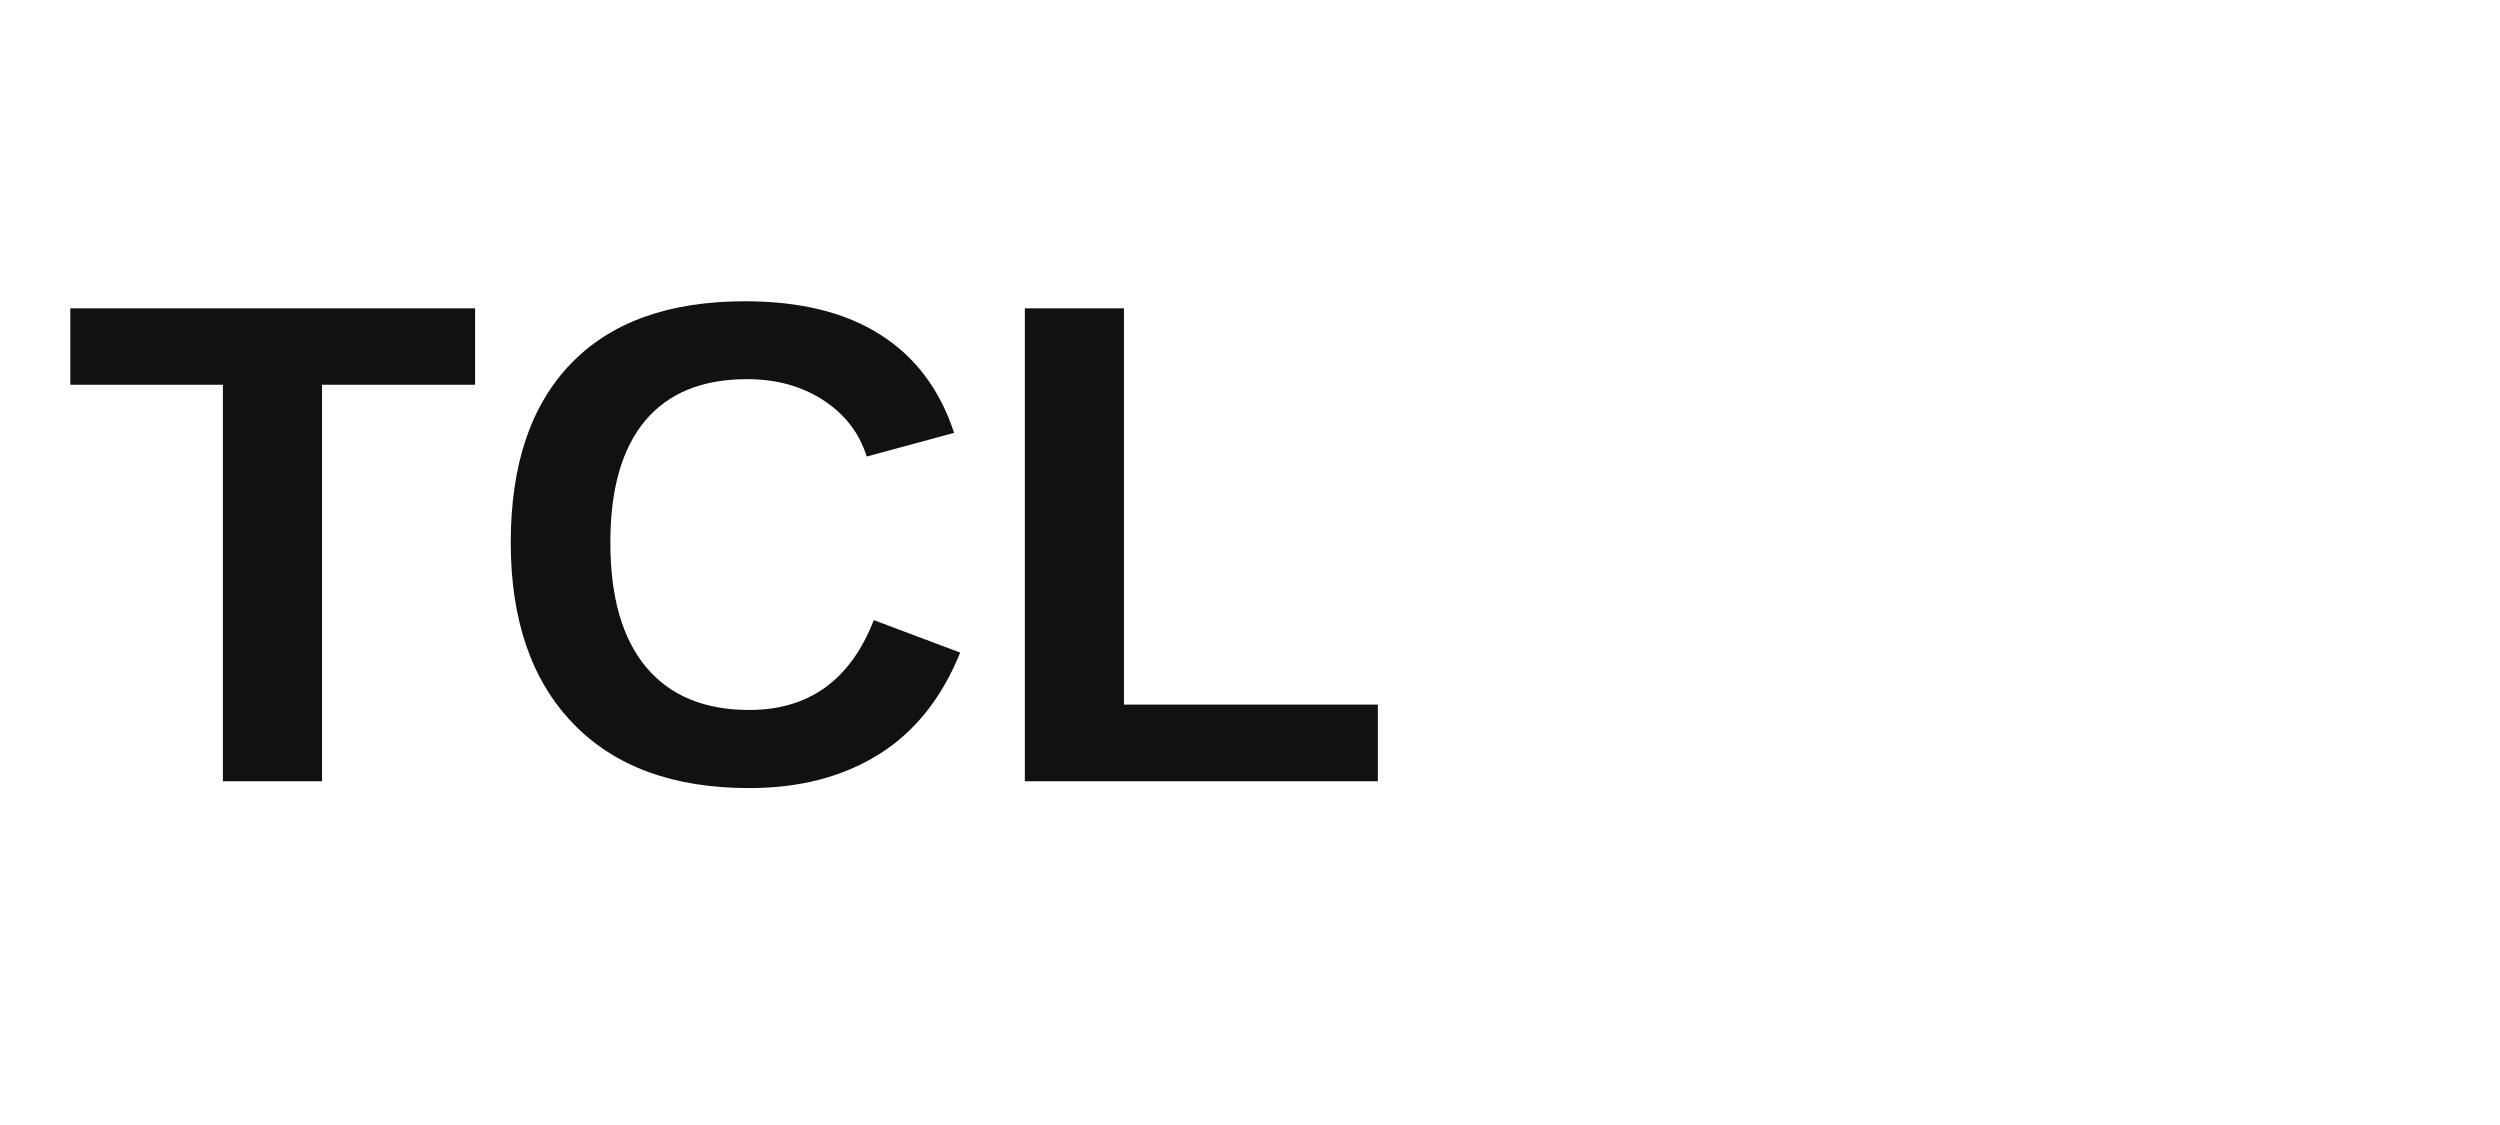
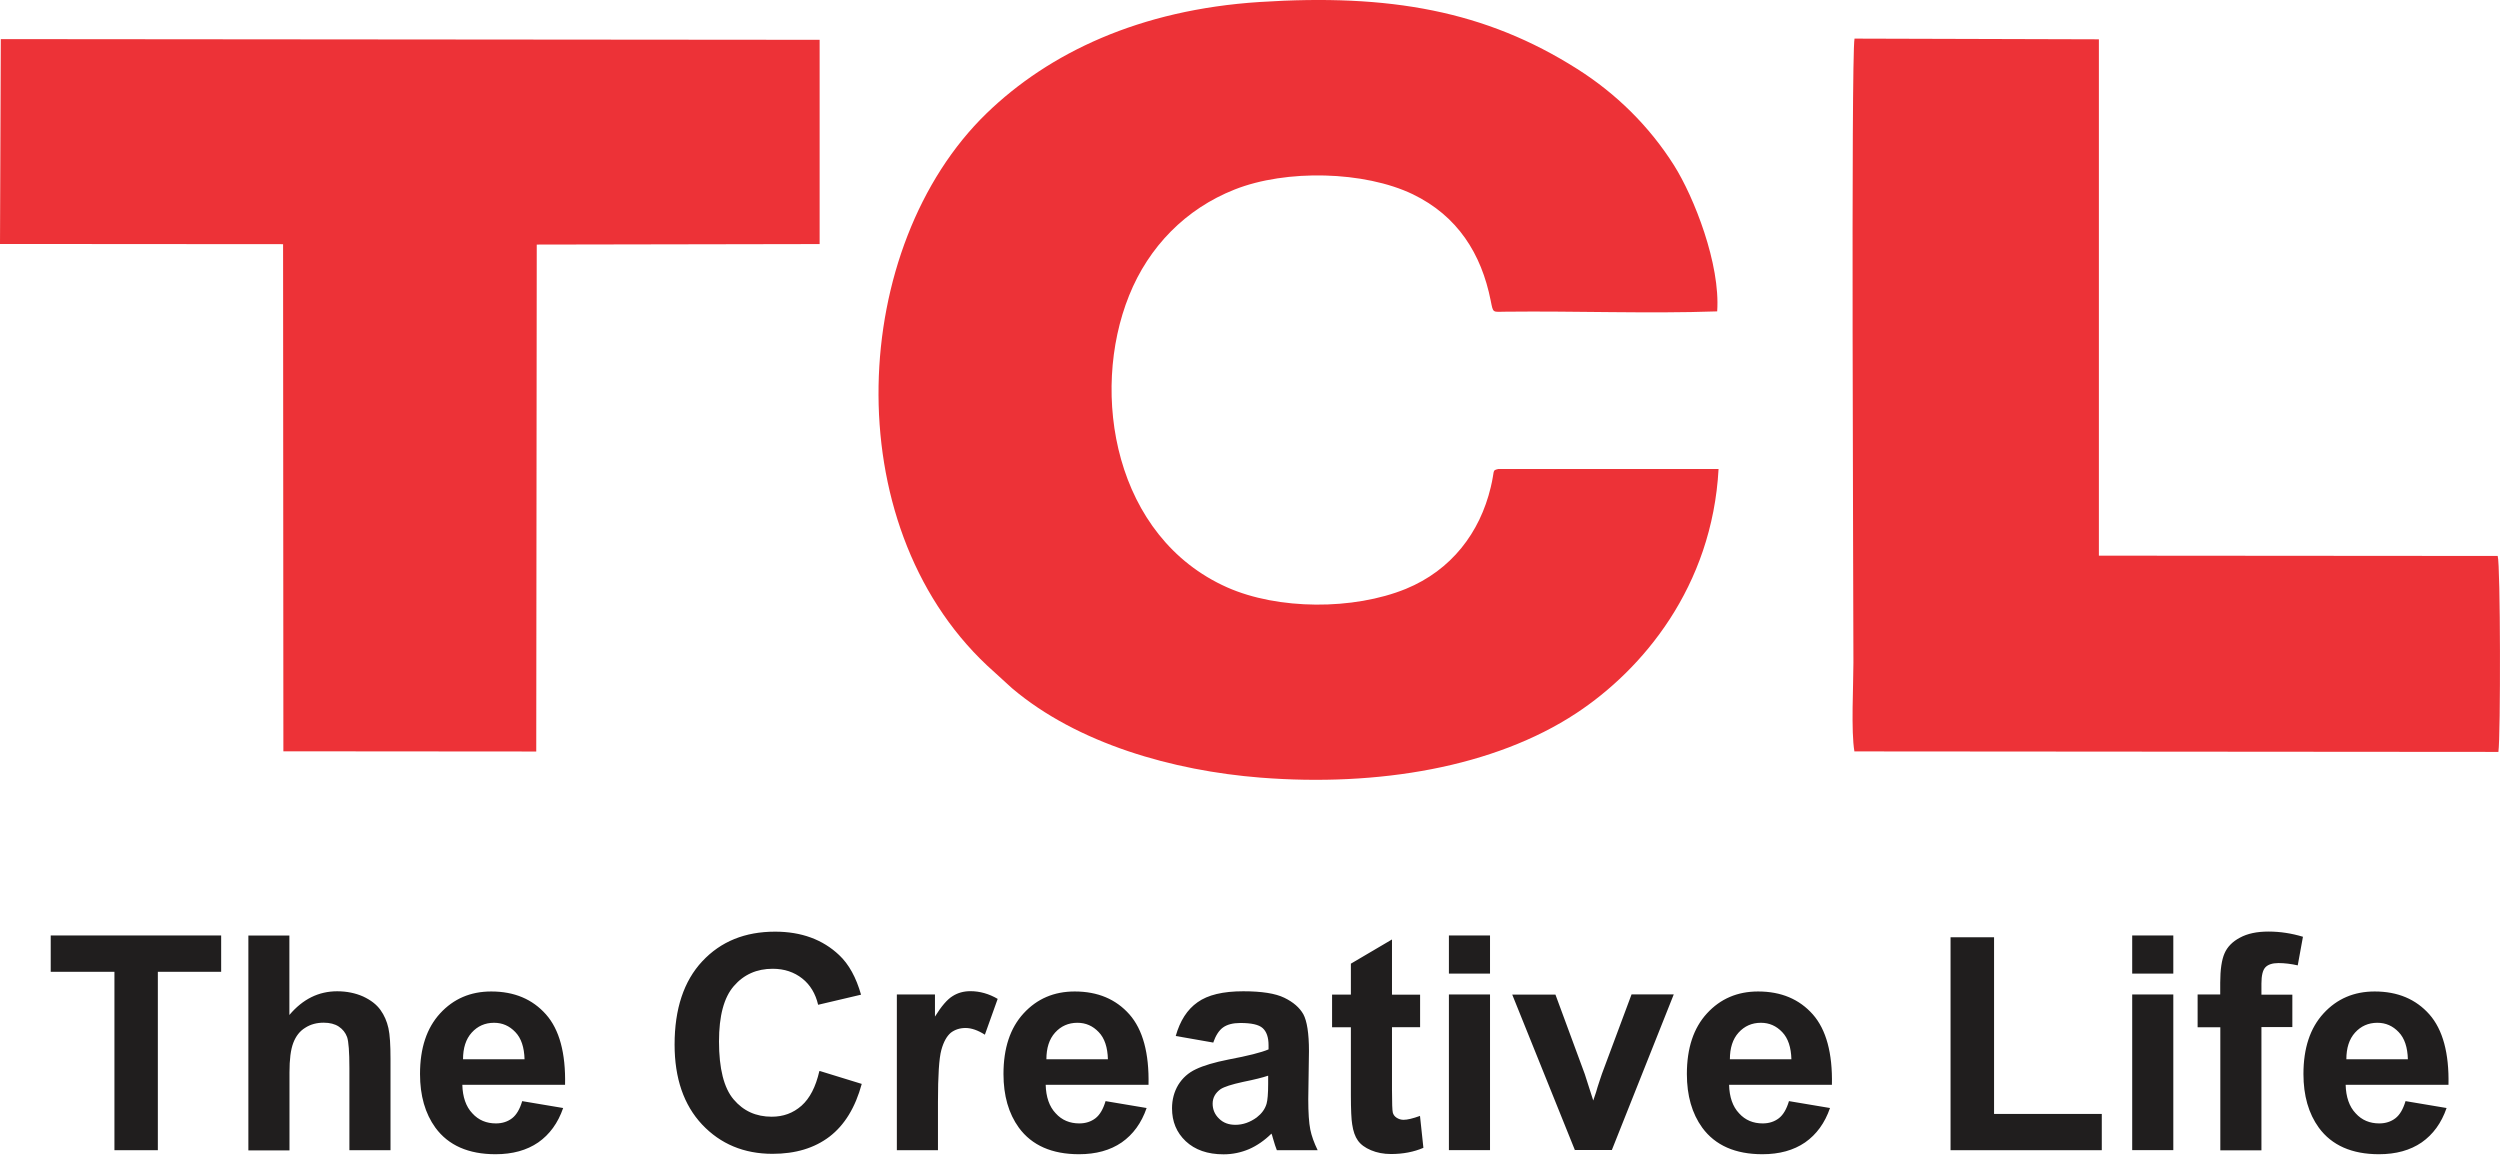
- <svg xmlns="http://www.w3.org/2000/svg" viewBox="0 0 160 72" role="img" aria-label="TCL">
-   <text x="4" y="50" fill="#111" font-family="Arial, Helvetica, sans-serif" font-size="44" font-weight="800">TCL</text>
+ <svg xmlns="http://www.w3.org/2000/svg" enable-background="new 0 0 2499.3 1154" image-rendering="optimizeQuality" shape-rendering="geometricPrecision" text-rendering="geometricPrecision" viewBox="0 0 2499.3 1154">
+   <path clip-rule="evenodd" d="m1718.1 468.9h-220.4c-6.4 1.6-3.1.8-7.4 18.3-10.8 45.3-39.3 82.8-84.8 101.5-52.5 21.4-127.8 21.1-178.7-1.5-112.6-50.1-137.5-193.8-98-291.8 19.6-48.8 56.6-86.6 105.4-105.9 51.6-20.5 129.9-18.5 178.2 4.7 44.7 21.6 68.6 59.4 77.9 106.4 2.6 12.9 1.6 11.1 15.4 11 69.7-.8 141.7 2.1 211-.3 3.3-47.3-23.2-114.4-43.2-146.1-24.7-39.1-57.9-71.7-96.6-96.2-91.9-58.3-187.8-75.4-317.6-67-120 7.7-210.6 50.9-273 111.3-136.8 132.7-151.3 409.3.5 552l24.9 22.7c65.6 55.6 161.2 82.5 248.3 89.4 117.7 9.3 233.9-10.5 315.7-64.3 66.4-43.7 136-126.3 142.4-244.5zm-1718.1-225 283 .2.3 507 252.8.2.5-506.8 282.8-.5v-204.2l-818.6-.7zm1853.7 507.3 644 .5c2.3-16 2.1-187.2-.7-195.9l-398.7-.3v-516.2l-244.3-.7c-3.6 18.8-1.1 560.7-1.1 623.7 0 23.1-2.5 68.6 1 89z" fill="#ed3237" fill-rule="evenodd" />
+   <path clip-rule="evenodd" d="m1855 749.2h640.4l.7-190.5c-26.8-.2-383 2.5-397.8-1.5-2.1-4.9-2-2.8-2-9v-507.3h-241.3l-.2 708.1z" fill="#ed3237" fill-rule="evenodd" />
+   <path d="m114.4 1149.9v-178.4h-63.7v-36.3h170.4v36.3h-63.3v178.4zm174.9-214.7v79.5c13.4-15.9 29.3-23.7 47.8-23.7 9.5 0 18.2 1.8 25.9 5.2 7.7 3.6 13.4 8 17.3 13.4s6.5 11.5 8 18.2 2.1 16.9 2.1 30.9v91.2h-41.1v-82c0-16.4-.8-26.7-2.3-31.1-1.6-4.4-4.4-7.9-8.3-10.5s-9-3.9-15.1-3.9c-6.9 0-13.1 1.6-18.5 5.1-5.4 3.3-9.3 8.3-11.9 15.1s-3.8 16.5-3.8 29.6v77.9h-41.1v-214.8h41.1zm232.6 165.6 41.1 6.9c-5.2 15.1-13.6 26.5-24.9 34.4-11.5 7.9-25.7 11.8-42.7 11.8-27 0-47.1-8.8-60.1-26.5-10.3-14.2-15.4-32.1-15.4-53.7 0-25.9 6.7-46 20.1-60.6s30.4-21.9 51.1-21.9c23.1 0 41.2 7.7 54.7 22.9s19.8 38.8 19.1 70.4h-102.7c.3 12.1 3.6 21.8 10 28.5 6.2 6.9 14.2 10.1 23.6 10.1 6.4 0 11.8-1.8 16.2-5.2s7.7-9.2 10-16.9v-.2zm2.5-41.8c-.3-11.9-3.3-21.1-9.2-27.2-5.9-6.2-12.9-9.3-21.3-9.3-9 0-16.4 3.3-22.3 9.8s-8.7 15.5-8.7 26.7zm295.2 11.7 41.9 12.9c-6.4 23.6-17.2 41.2-32.2 52.7-15.1 11.5-34 17.2-57 17.2-28.5 0-52-9.8-70.4-29.3-18.3-19.5-27.5-46.2-27.5-79.9 0-35.7 9.2-63.5 27.7-83.3s42.7-29.6 72.8-29.6c26.3 0 47.6 7.9 64 23.4 9.8 9.2 17 22.4 21.9 39.6l-42.9 10.1c-2.6-11.1-7.9-20-15.9-26.3s-17.8-9.7-29.5-9.7c-15.9 0-28.8 5.7-38.8 17.2s-14.9 29.9-14.9 55.5c0 27 4.9 46.5 14.6 57.9 9.8 11.6 22.4 17.3 38.1 17.3 11.6 0 21.4-3.6 29.8-11 8.3-7.4 14.2-18.8 17.8-34.5zm118.1 79.2h-41.1v-155.7h38.1v22.1c6.5-10.5 12.4-17.3 17.7-20.5 5.2-3.3 11.1-4.9 17.8-4.9 9.3 0 18.5 2.6 27.2 7.7l-12.8 35.8c-6.9-4.4-13.4-6.7-19.3-6.7-5.7 0-10.6 1.6-14.7 4.7-3.9 3.3-7.2 8.8-9.5 17.2-2.3 8.3-3.4 25.7-3.4 52v48zm167.5-49.1 41.1 6.9c-5.2 15.1-13.6 26.5-24.9 34.4-11.5 7.9-25.7 11.8-42.7 11.8-27 0-47.1-8.8-60.1-26.5-10.3-14.2-15.4-32.1-15.4-53.7 0-25.9 6.7-46 20.1-60.6s30.4-21.9 51.1-21.9c23.1 0 41.2 7.7 54.7 22.9 13.4 15.2 19.8 38.8 19.1 70.4h-102.8c.3 12.1 3.6 21.8 10 28.5 6.2 6.9 14.2 10.1 23.6 10.1 6.4 0 11.8-1.8 16.2-5.2s7.7-9.2 10-16.9zm2.4-41.8c-.3-11.9-3.3-21.1-9.2-27.2-5.9-6.2-12.9-9.3-21.3-9.3-9 0-16.4 3.3-22.3 9.8s-8.7 15.5-8.7 26.7zm104.9-16.8-37.1-6.5c4.3-15.2 11.5-26.5 21.8-33.7 10.3-7.4 25.5-11 45.7-11 18.3 0 32.1 2.1 41.1 6.5s15.2 9.8 19 16.5c3.6 6.7 5.6 19 5.6 36.8l-.7 48c0 13.6.7 23.7 2 30.3 1.3 6.5 3.8 13.4 7.4 20.8h-40.8c-1-2.6-2.5-6.7-3.9-11.9-.7-2.5-1.1-4.1-1.5-4.7-7 6.9-14.6 12.1-22.4 15.5-8 3.4-16.5 5.2-25.5 5.2-15.9 0-28.5-4.4-37.8-13.1-9.2-8.7-13.7-19.6-13.7-32.9 0-8.7 2.1-16.5 6.2-23.4 4.3-6.9 10-12.1 17.7-15.7 7.5-3.6 18.5-6.9 32.7-9.7 19.1-3.6 32.6-7 39.9-10.1v-4.1c0-8-2-13.7-5.9-17.2s-11.3-5.1-22.3-5.1c-7.4 0-13.1 1.5-17.2 4.4s-7.4 8-10 15.4zm55.2 33.2c-5.2 1.8-13.6 3.9-25 6.2-11.5 2.5-18.8 4.9-22.4 7.2-5.4 3.9-8 8.7-8 14.6 0 5.7 2.1 10.8 6.4 14.9 4.3 4.3 9.8 6.2 16.4 6.2 7.4 0 14.6-2.5 21.3-7.4 4.9-3.8 8.2-8.2 9.8-13.6 1-3.4 1.6-10.1 1.6-20v-8.1zm152-81.2v32.7h-28.1v63c0 12.8.3 20.3.8 22.3.5 2.1 1.8 3.9 3.8 5.2s4.3 2.1 6.9 2.1c3.9 0 9.3-1.3 16.5-3.9l3.4 31.9c-9.5 4.1-20.3 6.2-32.4 6.2-7.4 0-14.1-1.3-20-3.8s-10.3-5.7-13.1-9.7c-2.8-3.9-4.7-9.3-5.7-16.2-.8-4.7-1.3-14.6-1.3-29.1v-67.9h-18.8v-32.7h18.8v-30.9l41.1-24.2v55.2h28.1zm28.8-20.9v-38.1h41.1v38.1zm0 176.6v-155.7h41.1v155.6h-41.1zm126 0-62.7-155.6h43.2l29.3 79.4 8.5 26.5c2.3-6.7 3.8-11.1 4.3-13.4 1.5-4.4 2.8-8.8 4.4-13.3l29.6-79.4h42.2l-61.9 155.6h-37.1zm213.9-49.1 41.1 6.9c-5.2 15.1-13.6 26.5-24.9 34.4-11.5 7.9-25.7 11.8-42.7 11.8-27 0-47.1-8.8-60.1-26.5-10.3-14.2-15.4-32.1-15.4-53.7 0-25.9 6.7-46 20.1-60.6s30.4-21.9 51.1-21.9c23.1 0 41.2 7.7 54.7 22.9 13.4 15.2 19.8 38.8 19.1 70.4h-102.8c.3 12.1 3.6 21.8 10 28.5 6.2 6.9 14.2 10.1 23.6 10.1 6.4 0 11.8-1.8 16.2-5.2s7.7-9.2 10-16.9zm2.5-41.8c-.3-11.9-3.3-21.1-9.2-27.2-5.9-6.2-12.9-9.3-21.3-9.3-9 0-16.4 3.3-22.3 9.8s-8.7 15.5-8.7 26.7zm159.1 90.9v-212.9h43.5v176.6h107.7v36.3zm181.6-176.6v-38.1h41.1v38.1zm0 176.6v-155.7h41.1v155.6h-41.1zm65.3-155.7h22.7v-11.8c0-13.1 1.5-22.9 4.3-29.3 2.8-6.5 8-11.8 15.4-15.7 7.5-4.1 17-6.1 28.5-6.1 11.8 0 23.2 1.8 34.5 5.2l-5.2 28.6c-6.7-1.5-13.1-2.3-19.3-2.3-6.1 0-10.5 1.5-13.1 4.3s-3.9 8.2-3.9 16.2v11.1h30.9v32.4h-30.9v123.2h-41.1v-123h-22.7v-32.4-.4zm207.9 106.6 41.1 6.9c-5.2 15.1-13.6 26.5-24.9 34.4-11.5 7.9-25.7 11.8-42.7 11.8-27 0-47.1-8.8-60.1-26.5-10.3-14.2-15.4-32.1-15.4-53.7 0-25.9 6.7-46 20.1-60.6s30.4-21.9 51.1-21.9c23.1 0 41.2 7.7 54.7 22.9 13.4 15.2 19.8 38.8 19.1 70.4h-102.8c.3 12.1 3.6 21.8 10 28.5 6.2 6.9 14.2 10.1 23.6 10.1 6.4 0 11.8-1.8 16.2-5.2s7.7-9.2 10-16.9zm2.4-41.8c-.3-11.9-3.3-21.1-9.2-27.2-5.9-6.2-12.9-9.3-21.3-9.3-9 0-16.4 3.3-22.3 9.8s-8.7 15.5-8.7 26.7z" fill="#201e1e" />
</svg>
